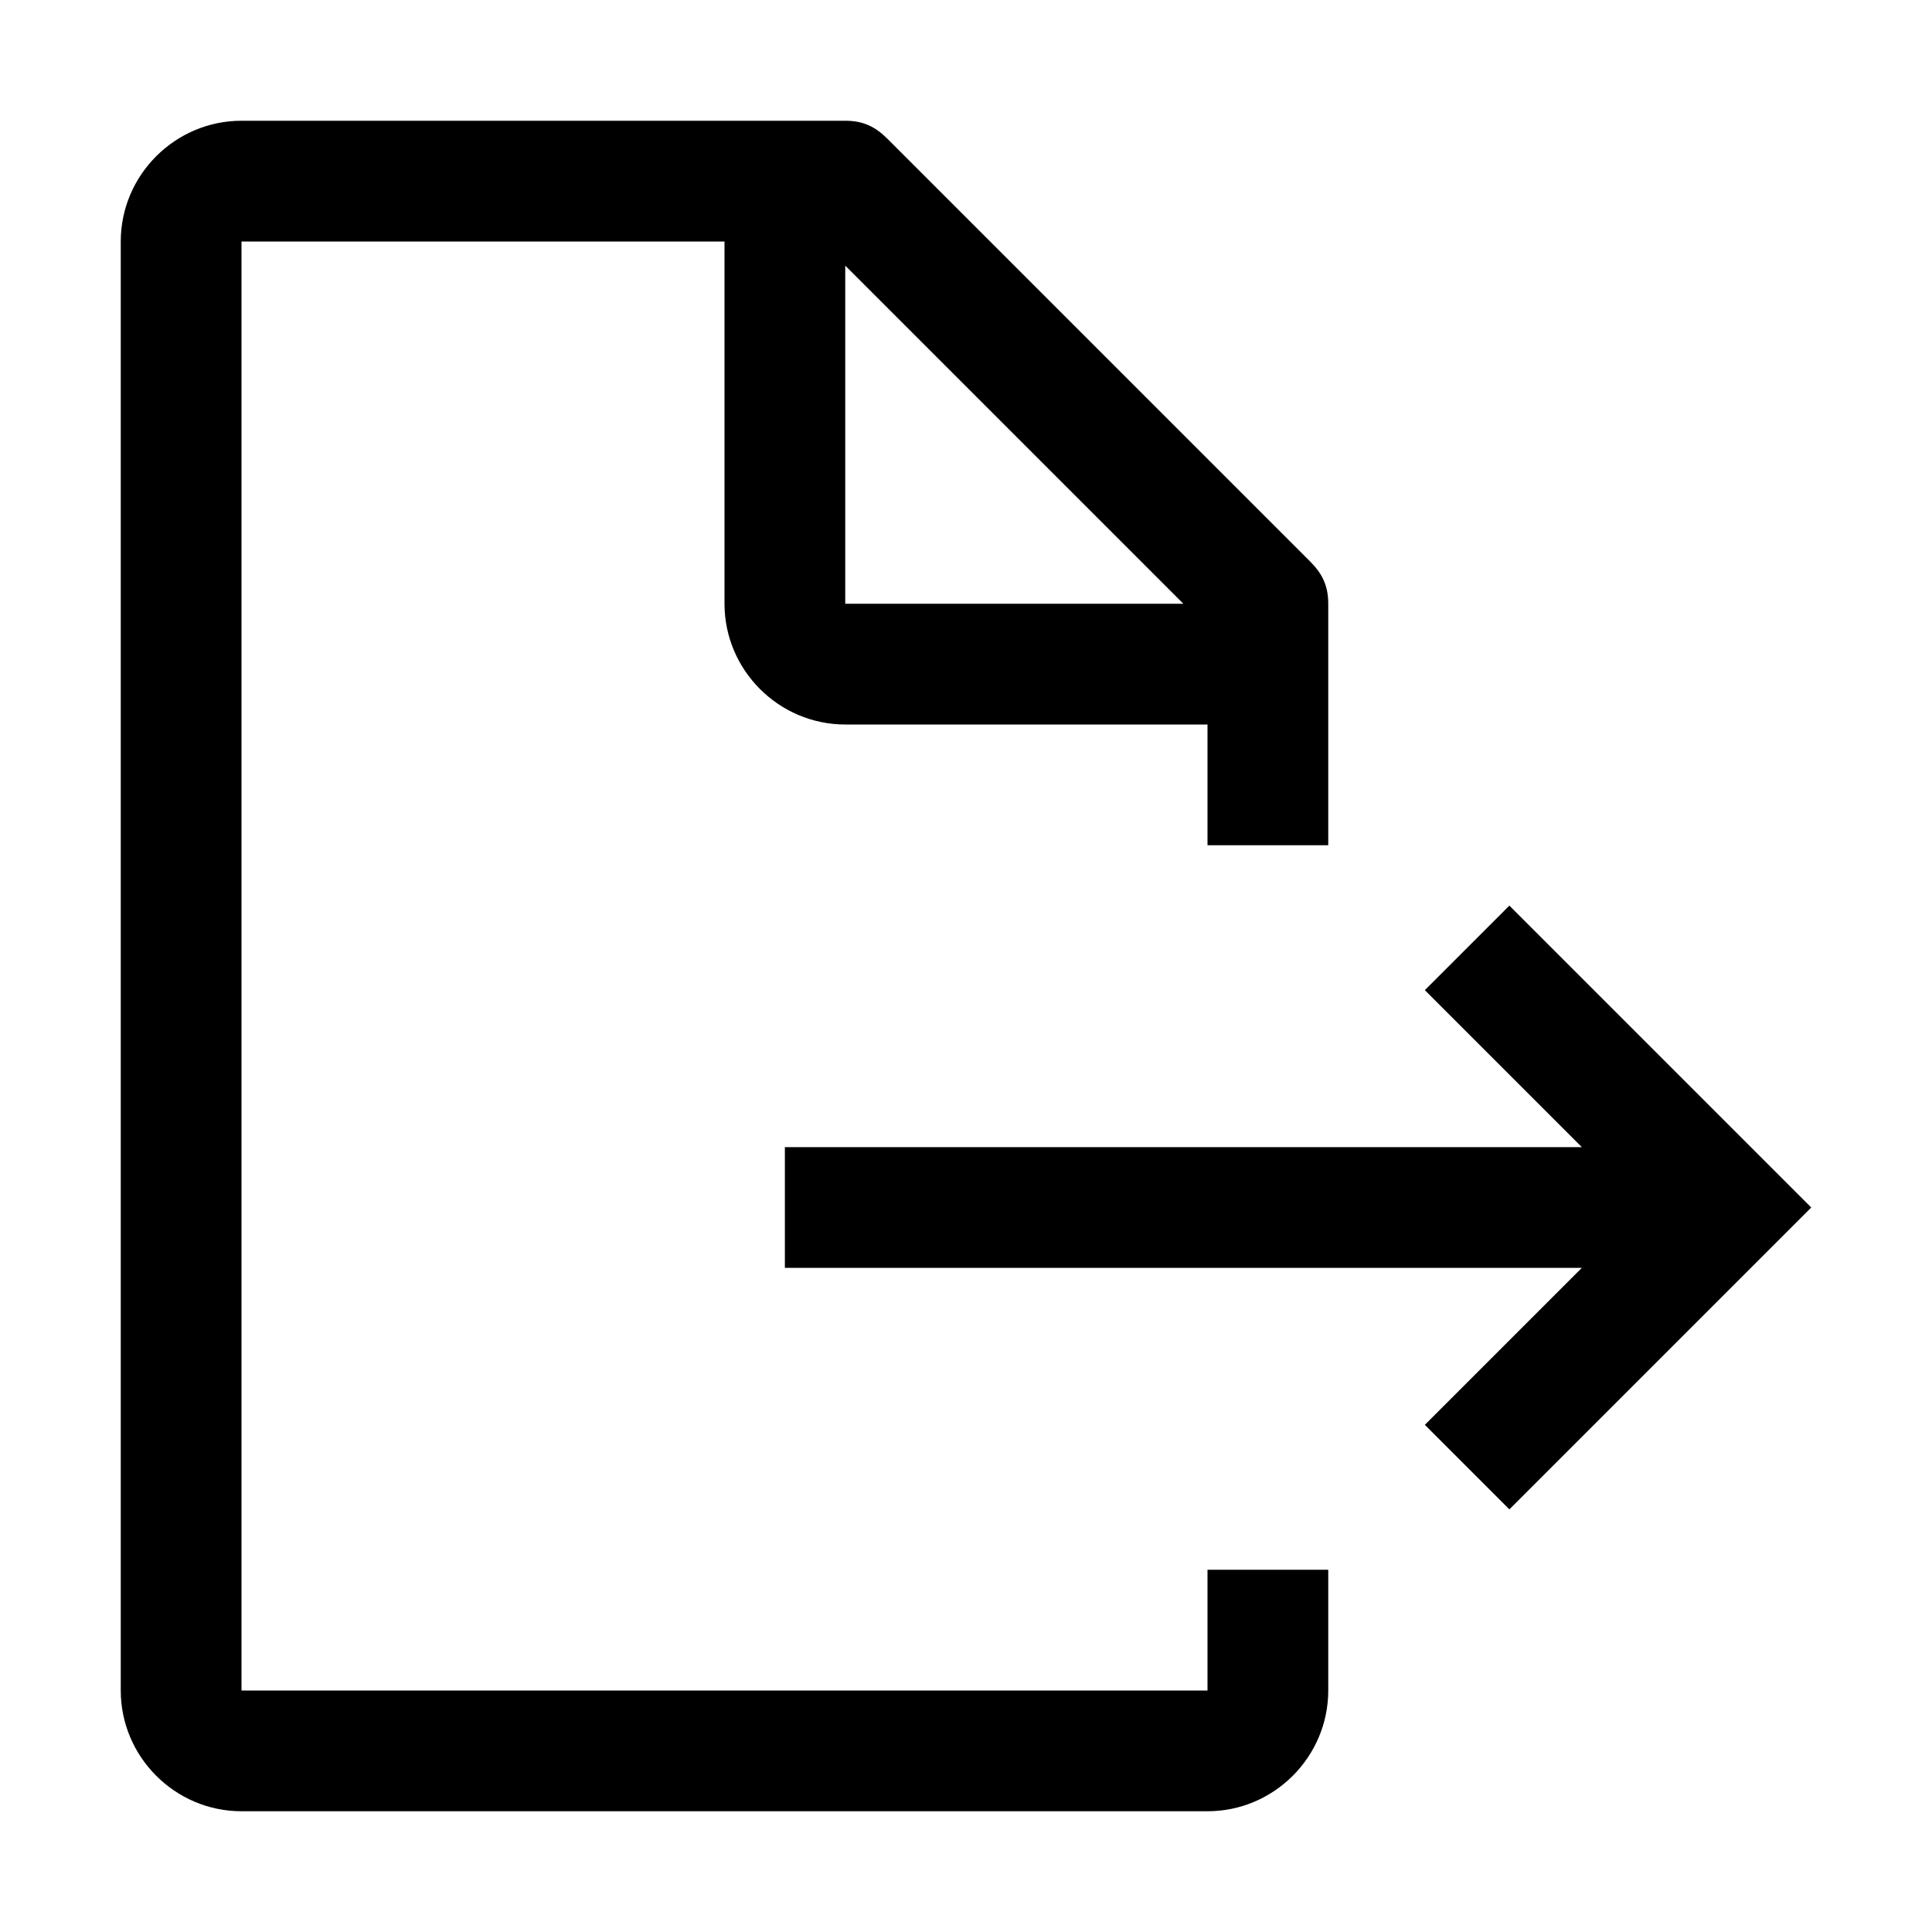
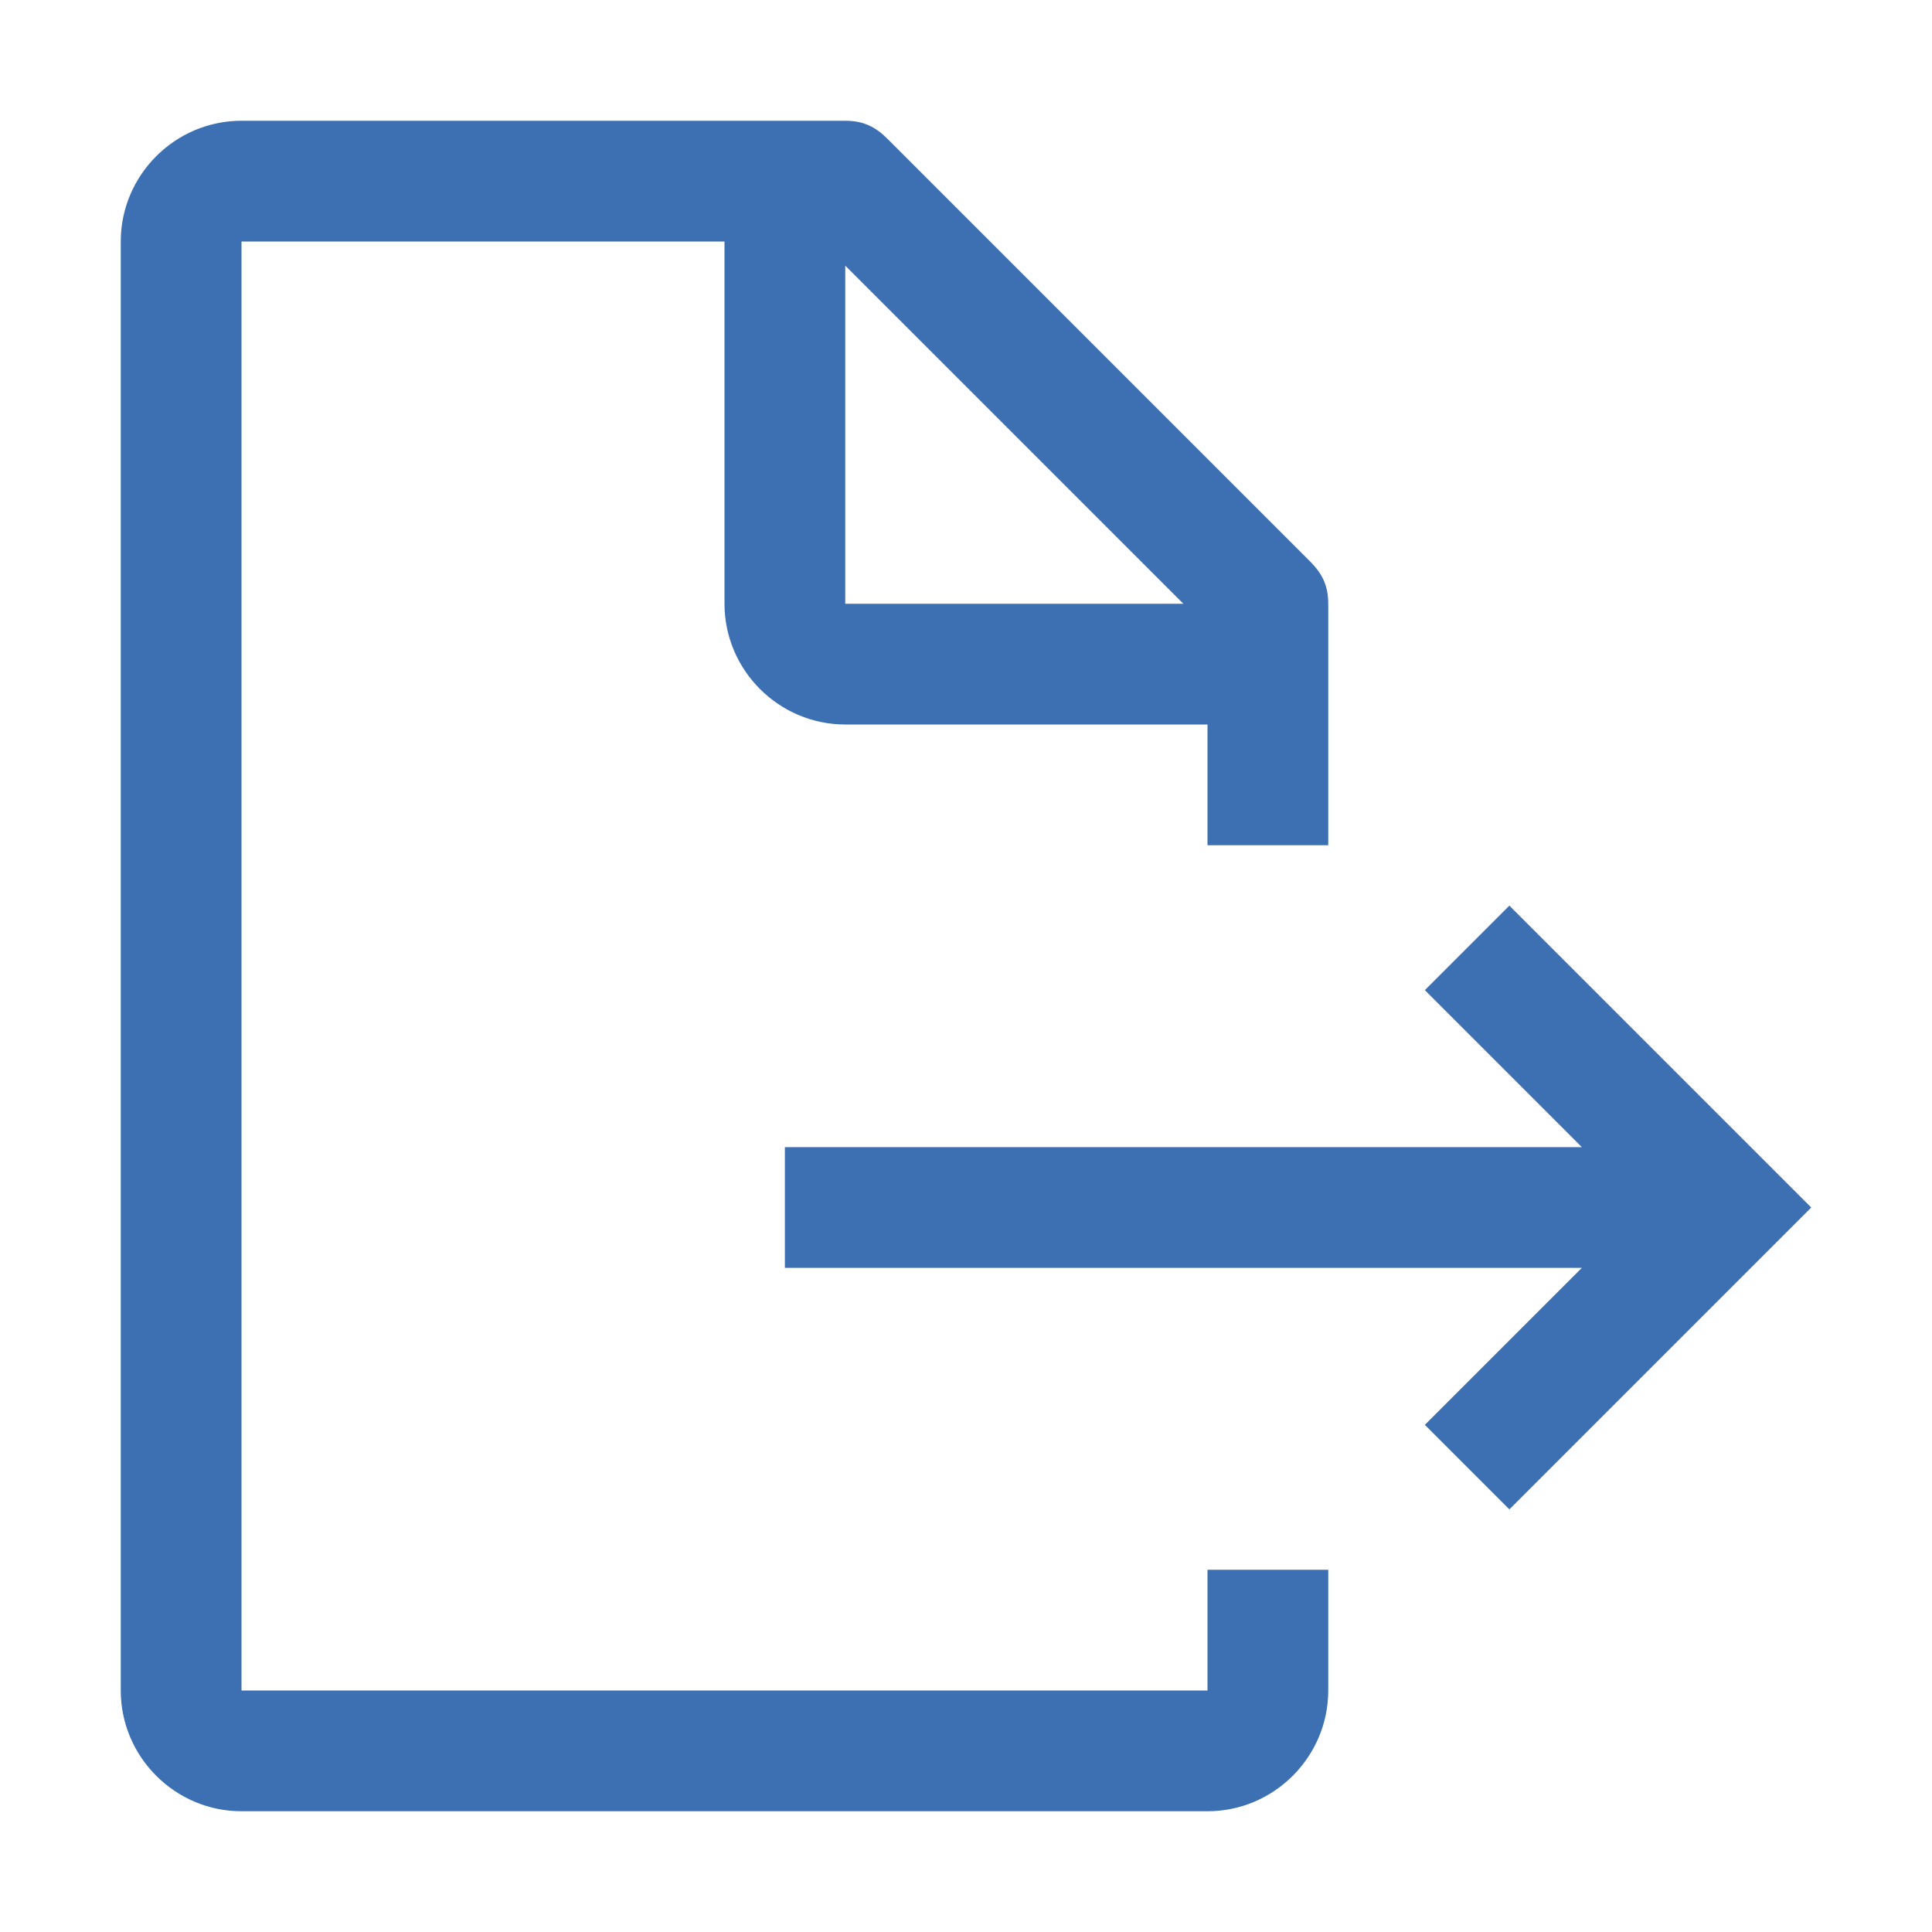
<svg xmlns="http://www.w3.org/2000/svg" version="1.0" id="icon" x="0px" y="0px" viewBox="0 0 32 32" enable-background="new 0 0 32 32" xml:space="preserve">
-   <polygon points="13,21 26.2,21 23.6,23.6 25,25 30,20 25,15 23.6,16.4 26.2,19 13,19 " />
-   <path d="M22,14v-4c0-0.3-0.1-0.5-0.3-0.7l-7-7C14.5,2.1,14.3,2,14,2H4C2.9,2,2,2.9,2,4v24c0,1.1,0.9,2,2,2h16c1.1,0,2-0.9,2-2v-2h-2  v2H4V4h8v6c0,1.1,0.9,2,2,2h6v2H22z M14,10V4.4l5.6,5.6H14z" />
+   <polygon points="13,21 26.2,21 23.6,23.6 25,25 30,20 25,15 23.6,16.4 26.2,19 13,19 " fill="#3d70b2" />
+   <path d="M22,14v-4c0-0.3-0.1-0.5-0.3-0.7l-7-7C14.5,2.1,14.3,2,14,2H4C2.9,2,2,2.9,2,4v24c0,1.1,0.9,2,2,2h16c1.1,0,2-0.9,2-2v-2h-2  v2H4V4h8v6c0,1.1,0.9,2,2,2h6v2H22z M14,10V4.4l5.6,5.6H14z" fill="#3d70b2" />
</svg>
